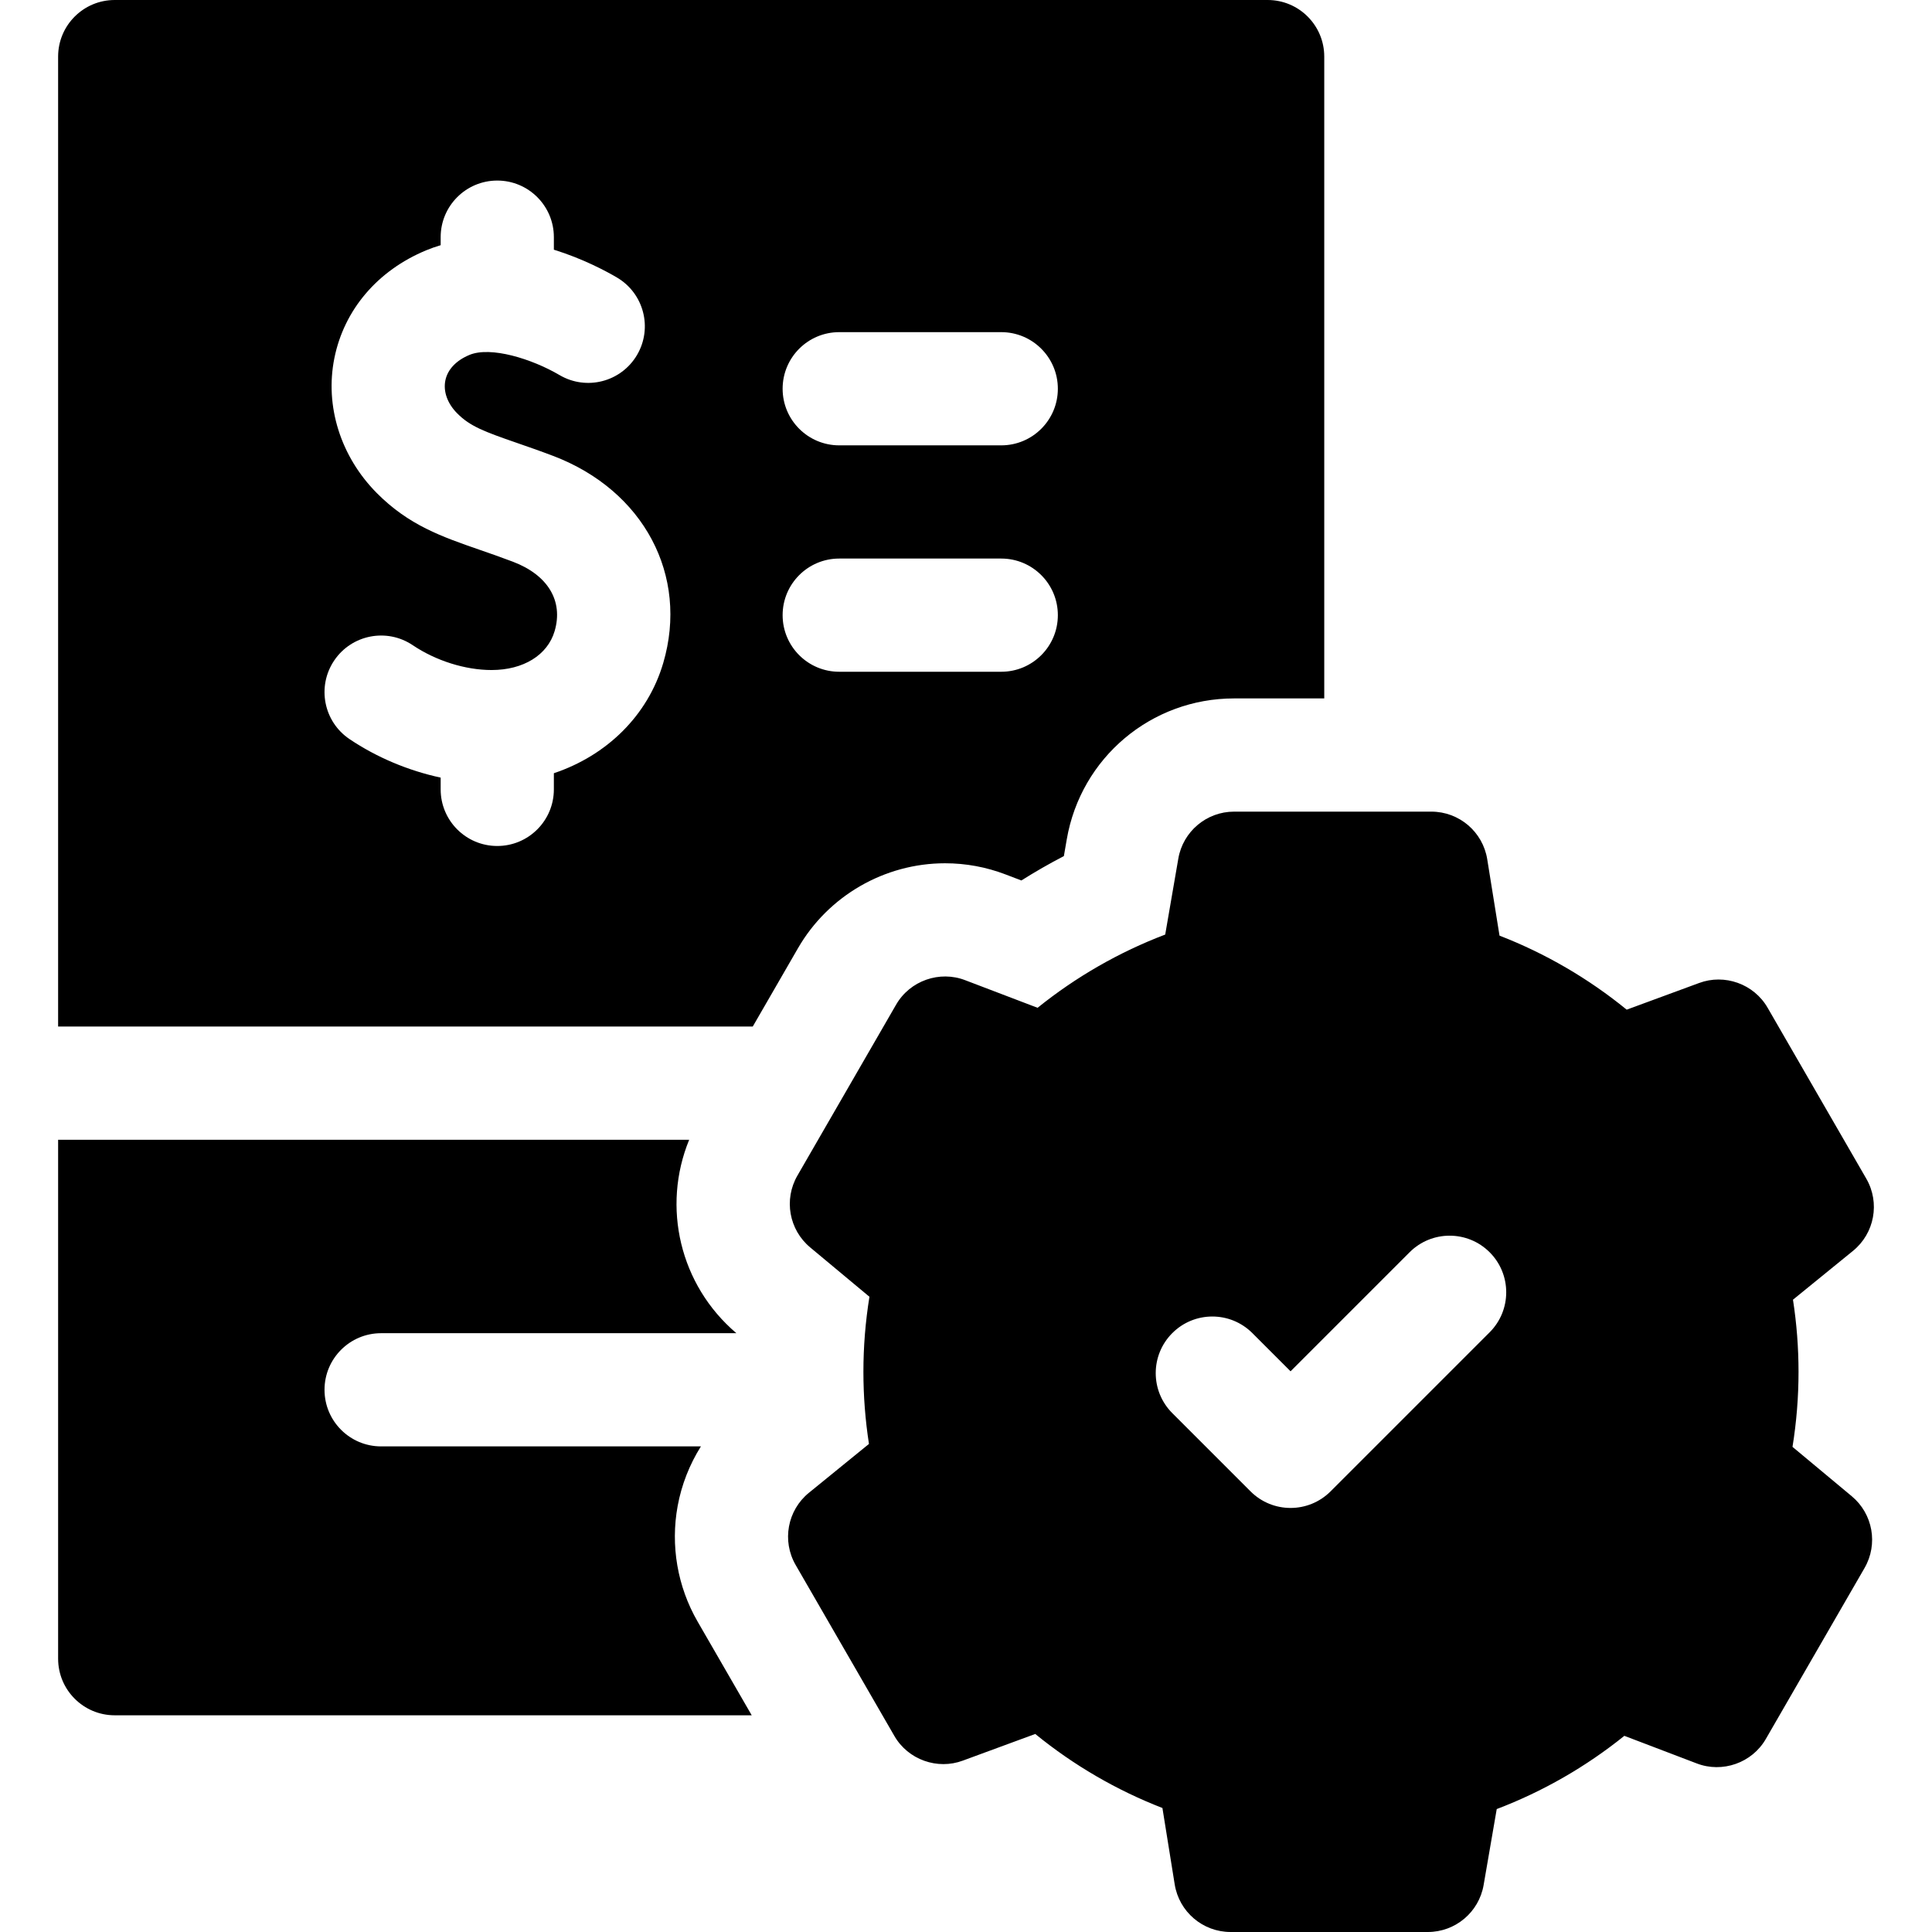
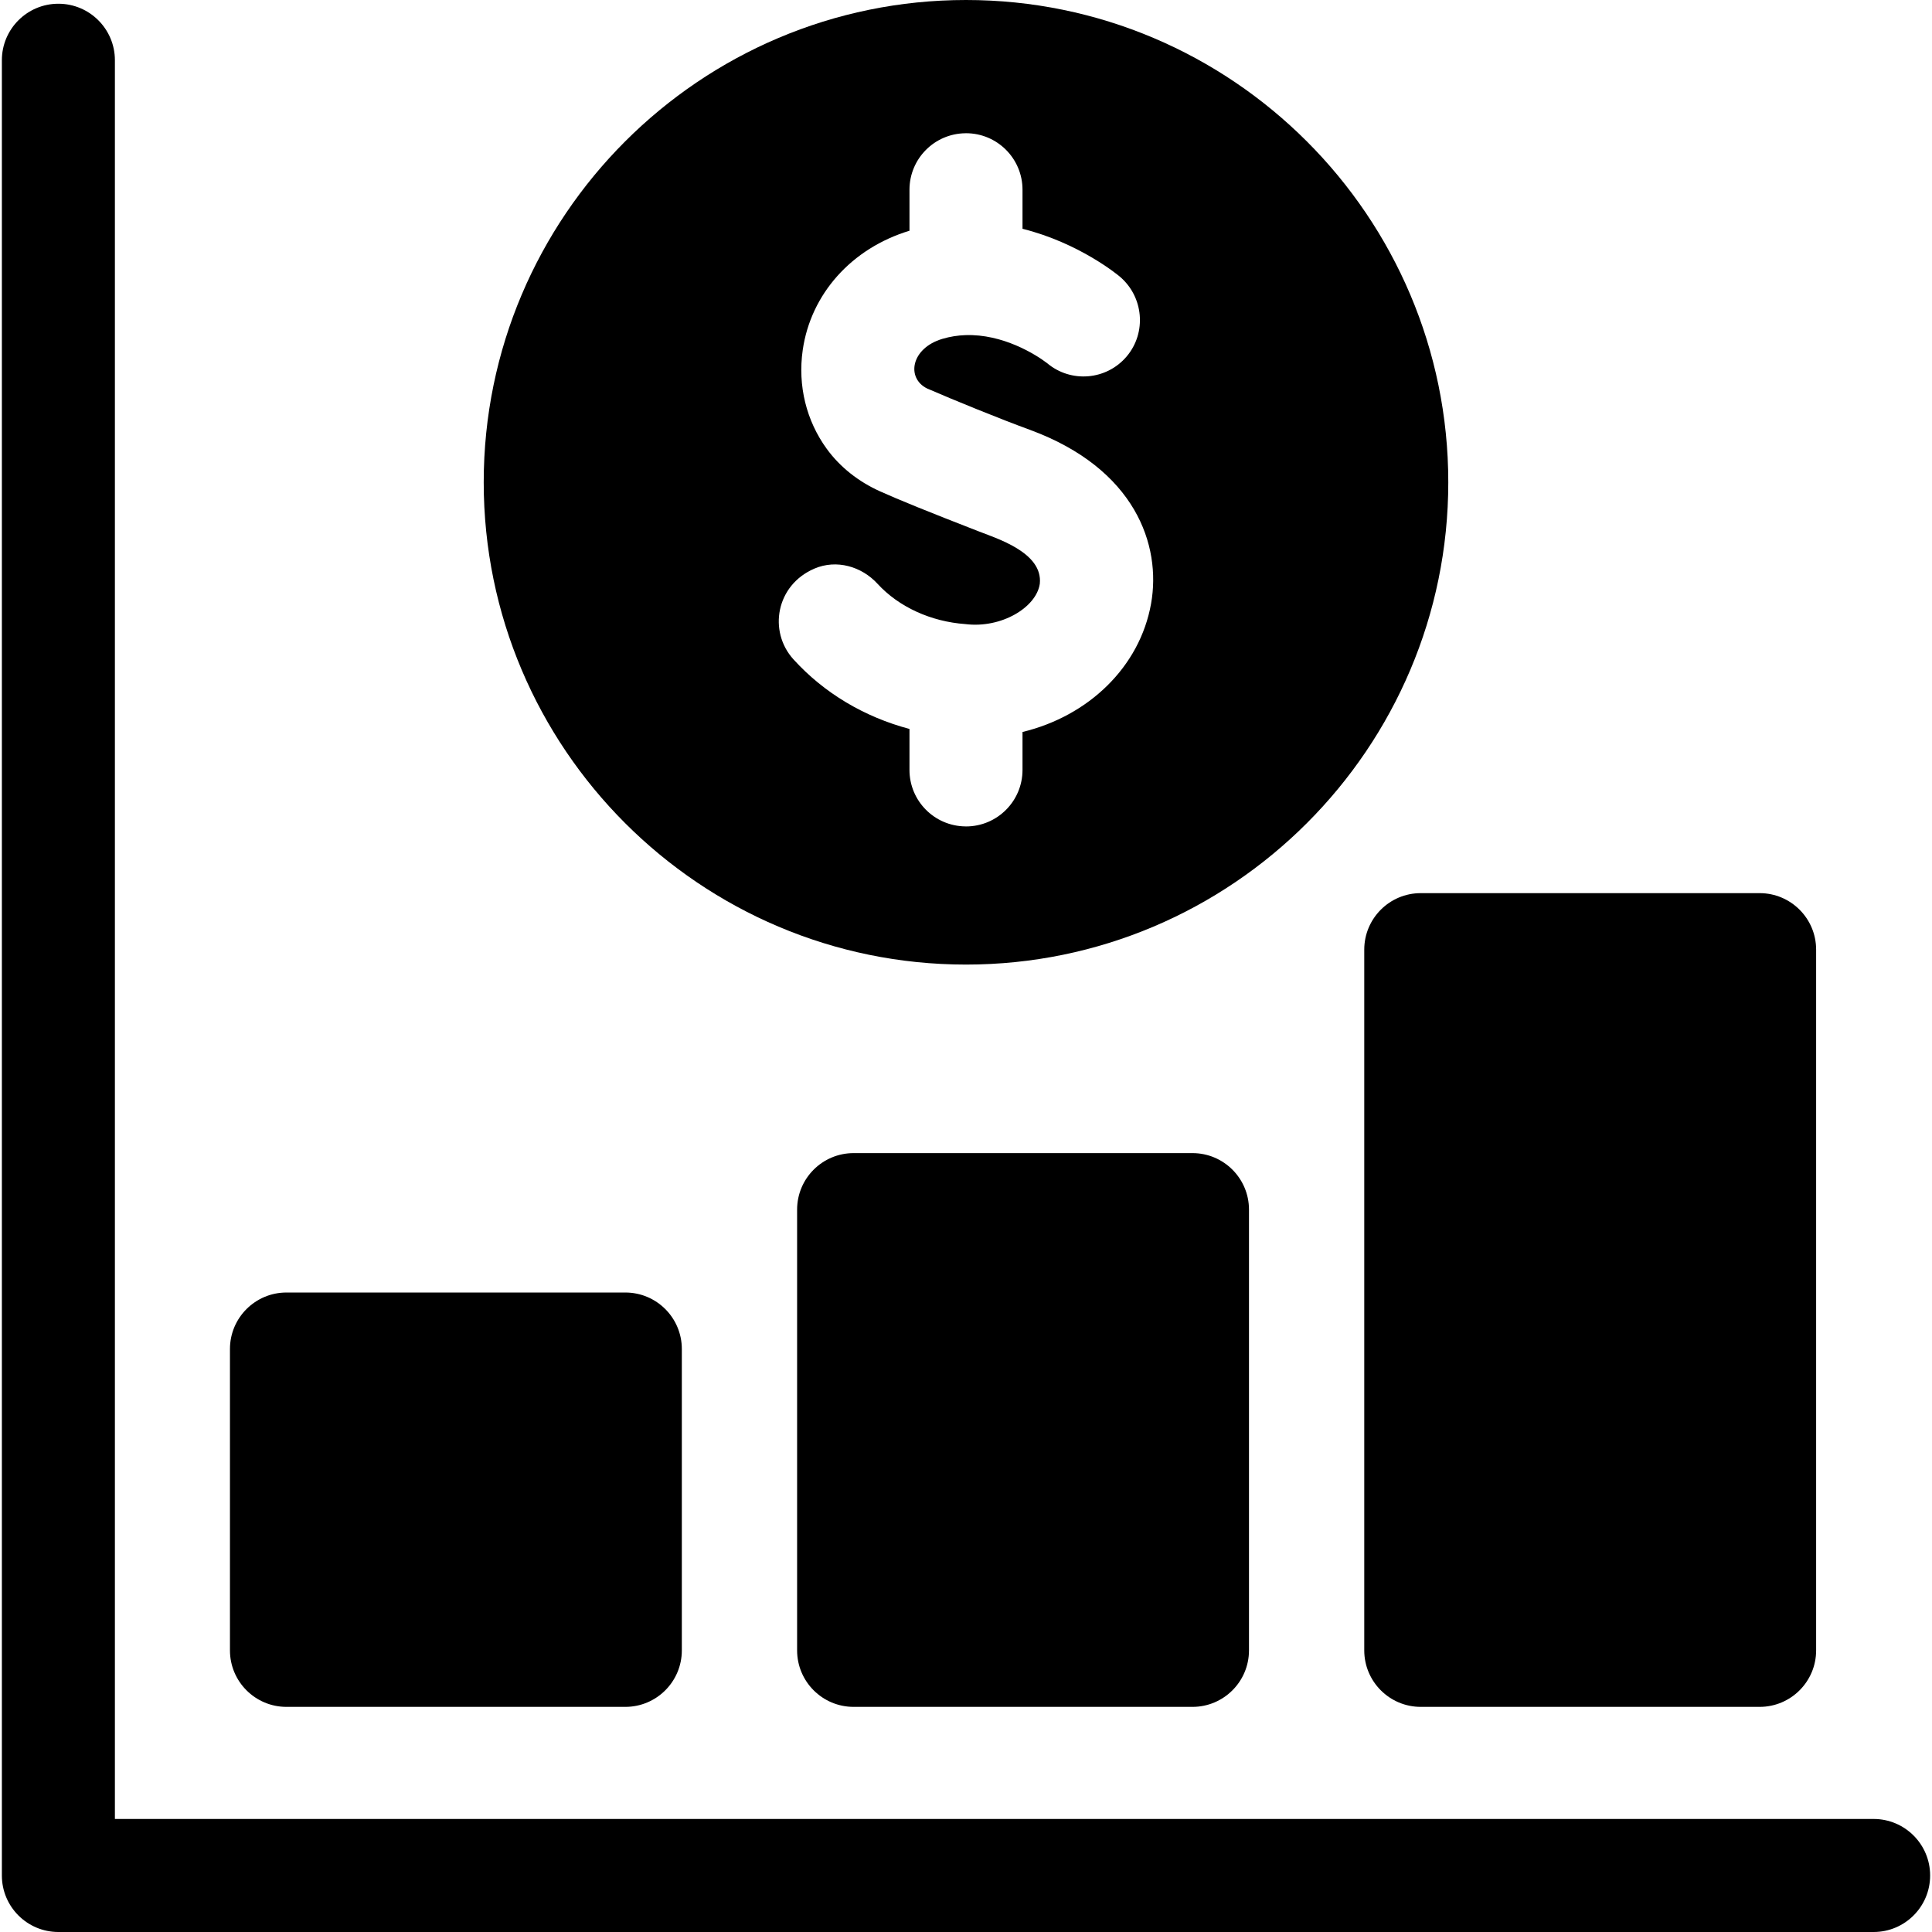
- <svg xmlns="http://www.w3.org/2000/svg" id="Capa_1" enable-background="new 0 0 512 512" viewBox="0 0 512 512">
+ <svg xmlns="http://www.w3.org/2000/svg" id="Layer_1" enable-background="new 0 0 512.786 512.786" viewBox="0 0 512.786 512.786">
  <g>
-     <path d="m199.486 272.048 11.989-20.766c8.013-13.882 22.948-22.506 38.974-22.506 5.497 0 10.894.996 16.028 2.956l4.198 1.6c3.663-2.311 7.421-4.465 11.263-6.458l.765-4.435c3.734-21.641 22.383-37.349 44.344-37.349h23.894v-170.09c0-8.284-6.716-15-15-15h-305.539c-8.284 0-15 6.716-15 15v257.048zm-23.722-96.342c-4.097 13.935-14.981 24.519-28.985 29.205v4.284c0 8.284-6.716 15-15 15s-15-6.716-15-15v-3.119c-8.54-1.841-16.921-5.338-24.153-10.208-6.873-4.626-8.693-13.947-4.067-20.819 4.627-6.872 13.949-8.692 20.819-4.067 6.124 4.122 13.931 6.583 20.883 6.583 8.442 0 14.851-3.955 16.723-10.322 2.35-7.99-1.784-14.862-11.058-18.381-3.119-1.185-5.955-2.167-8.698-3.117-10.154-3.518-18.923-6.555-27.385-15.094-9.586-9.674-13.785-23.029-11.234-35.727 2.577-12.822 11.44-23.24 24.318-28.584 1.277-.53 2.563-.98 3.853-1.361v-2.128c0-8.284 6.716-15 15-15s15 6.716 15 15v3.32c7.698 2.392 13.802 5.661 16.703 7.365 7.144 4.194 9.534 13.387 5.339 20.53s-13.386 9.534-20.53 5.339c-7.381-4.334-18.251-7.681-23.867-5.355-3.545 1.472-5.819 3.881-6.403 6.785-.588 2.927.554 6.098 3.132 8.699 3.42 3.452 7.118 4.823 15.895 7.863 2.811.974 5.995 2.077 9.524 3.417 24.009 9.113 36.014 31.685 29.191 54.892zm89.578 2.316h-42.939c-8.284 0-15-6.716-15-15s6.716-15 15-15h42.939c8.284 0 15 6.716 15 15s-6.716 15-15 15zm0-60h-42.939c-8.284 0-15-6.716-15-15s6.716-15 15-15h42.939c8.284 0 15 6.716 15 15s-6.716 15-15 15z" />
-     <path d="m184.874 429.734c-5.343-9.255-7.22-20.14-5.285-30.649 1.039-5.641 3.151-10.986 6.158-15.775h-84.746c-8.284 0-15-6.716-15-15s6.716-15 15-15h94.143c-14.992-12.758-19.808-33.452-12.505-51.262h-167.237v137.523c0 8.284 6.716 15 15 15h168.812z" />
-     <path d="m490.733 396.514-15.702-13.079c1.062-6.564 1.598-13.223 1.598-19.89 0-6.404-.494-12.802-1.472-19.11l15.907-12.942c5.713-4.648 7.206-12.757 3.523-19.136l-26.138-45.272c-3.652-6.371-11.457-9.082-18.171-6.577l-19.19 7.063c-10.126-8.261-21.548-14.911-33.702-19.62l-3.254-20.241c-1.169-7.271-7.444-12.619-14.81-12.619h-52.275c-7.3 0-13.54 5.255-14.781 12.449l-3.474 20.129c-12.181 4.631-23.643 11.208-33.822 19.407l-19.18-7.312c-6.746-2.61-14.647.084-18.334 6.516l-26.138 45.272c-3.65 6.322-2.219 14.354 3.391 19.025l15.701 13.078c-1.062 6.565-1.598 13.223-1.598 19.89 0 6.405.494 12.803 1.472 19.111l-15.907 12.942c-5.713 4.648-7.206 12.757-3.523 19.136l26.138 45.271c3.652 6.37 11.457 9.082 18.171 6.577l19.19-7.063c10.125 8.261 21.548 14.91 33.701 19.62l3.254 20.241c1.169 7.271 7.444 12.619 14.81 12.619h52.276c7.3 0 13.54-5.255 14.781-12.449l3.474-20.128c12.18-4.631 23.643-11.209 33.821-19.408l19.181 7.312c6.745 2.605 14.647-.086 18.334-6.516l26.138-45.272c3.65-6.321 2.219-14.352-3.39-19.024zm-95.962-43.44-42.154 42.154c-2.929 2.929-6.768 4.394-10.606 4.394s-7.678-1.464-10.606-4.394l-20.732-20.731c-5.858-5.857-5.858-15.354 0-21.213 5.857-5.857 15.355-5.859 21.213 0l10.126 10.125 31.548-31.548c5.857-5.857 15.355-5.857 21.213 0 5.856 5.858 5.856 15.356-.002 21.213z" />
+     <path d="m256.393 256.015c70.583 0 128.007-57.424 128.007-128.007 0-70.584-57.424-128.008-128.007-128.008s-128.007 57.424-128.007 128.008c0 70.583 57.424 128.007 128.007 128.007zm-40.209-105.109c5.811-2.48 12.469-.609 16.737 4.05 5.643 6.158 14.201 10.041 23.316 10.689 9.553 1.192 18.828-4.43 19.743-10.687.901-8.391-11.721-12.13-16.445-14.016-12.843-4.993-21.002-8.29-26.035-10.566-5.572-2.521-10.509-6.336-14.097-11.289-5.349-7.384-7.712-16.661-6.345-26.182 2.138-14.895 12.993-27.022 28.334-31.664v-10.88c0-8.231 6.632-14.907 14.844-14.992.053 0 .104-.008.156-.008 8.284 0 15 6.716 15 15v10.36c14.995 3.762 25.157 12.134 25.814 12.687 6.325 5.35 7.182 14.87 1.833 21.196s-14.814 7.116-21.139 1.767c-3.026-2.312-11.756-7.774-21.664-7.422-2.003.071-4.06.373-6.138.999-8.322 2.495-9.617 10.403-4.025 13.165 7.176 3.117 19.57 8.164 27.329 10.987 27.909 10.293 34.887 30.58 32.11 46.133-2.996 16.781-16.573 29.807-34.121 34.047v10.071c0 8.284-6.716 15-15 15-.053 0-.104-.007-.156-.008-8.211-.084-14.844-6.761-14.844-14.992v-10.876c-11.937-3.161-22.681-9.521-30.807-18.487-6.715-7.415-4.639-19.711 5.6-24.082z" />
+     <path d="m497.29 482.786h-466.794v-466.794c0-8.284-6.716-15-15-15s-15 6.716-15 15v481.794c0 8.284 6.716 15 15 15h481.794c8.284 0 15-6.716 15-15s-6.716-15-15-15z" />
+     <path d="m377.097 453.034h89.935c8.284 0 15-6.716 15-15v-185.979c0-8.284-6.716-15-15-15h-89.935c-8.284 0-15 6.716-15 15v185.979c0 8.284 6.716 15 15 15z" />
+     <path d="m165.97 343.056h-89.936c-8.284 0-15 6.716-15 15v79.978c0 8.284 6.716 15 15 15h89.936c8.284 0 15-6.716 15-15v-79.978c0-8.285-6.716-15-15-15z" />
+     <path d="m211.566 321.056v116.978c0 8.284 6.716 15 15 15h89.936c8.284 0 15-6.716 15-15v-116.978c0-8.284-6.716-15-15-15h-89.936c-8.285 0-15 6.715-15 15z" />
  </g>
  <g />
  <g />
  <g />
  <g />
  <g />
  <g />
  <g />
  <g />
  <g />
  <g />
  <g />
  <g />
  <g />
  <g />
  <g />
</svg>
